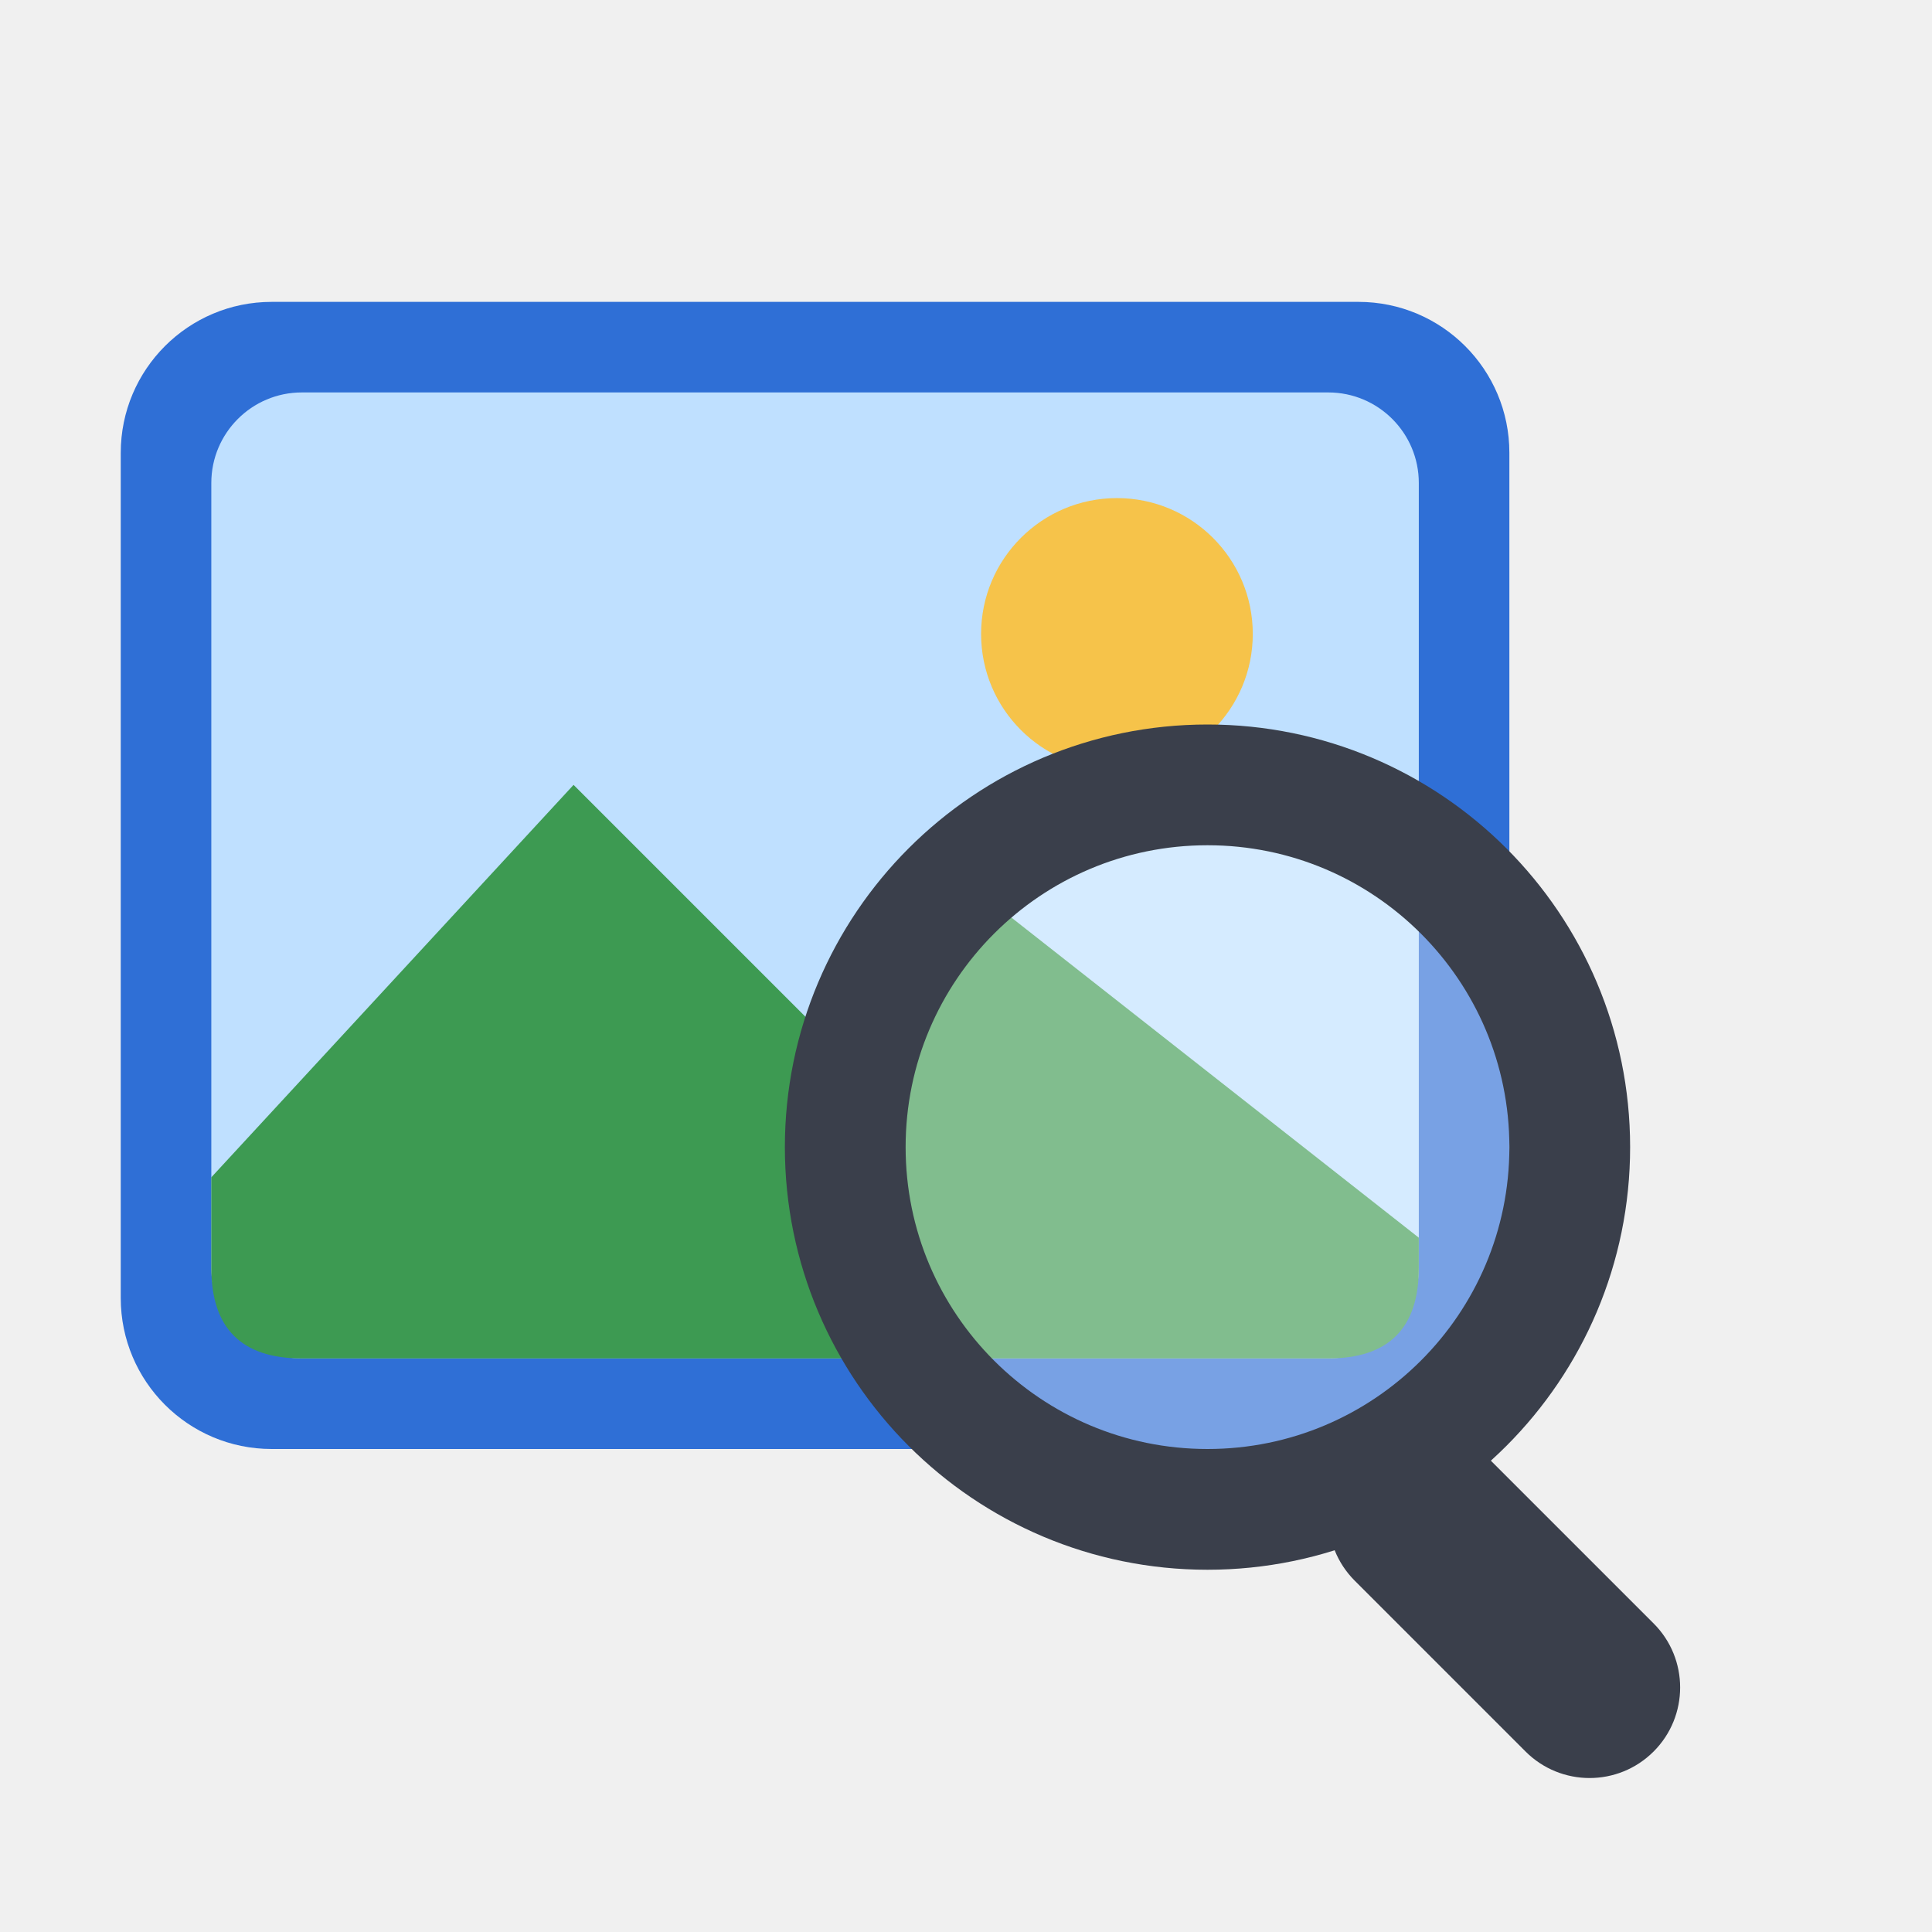
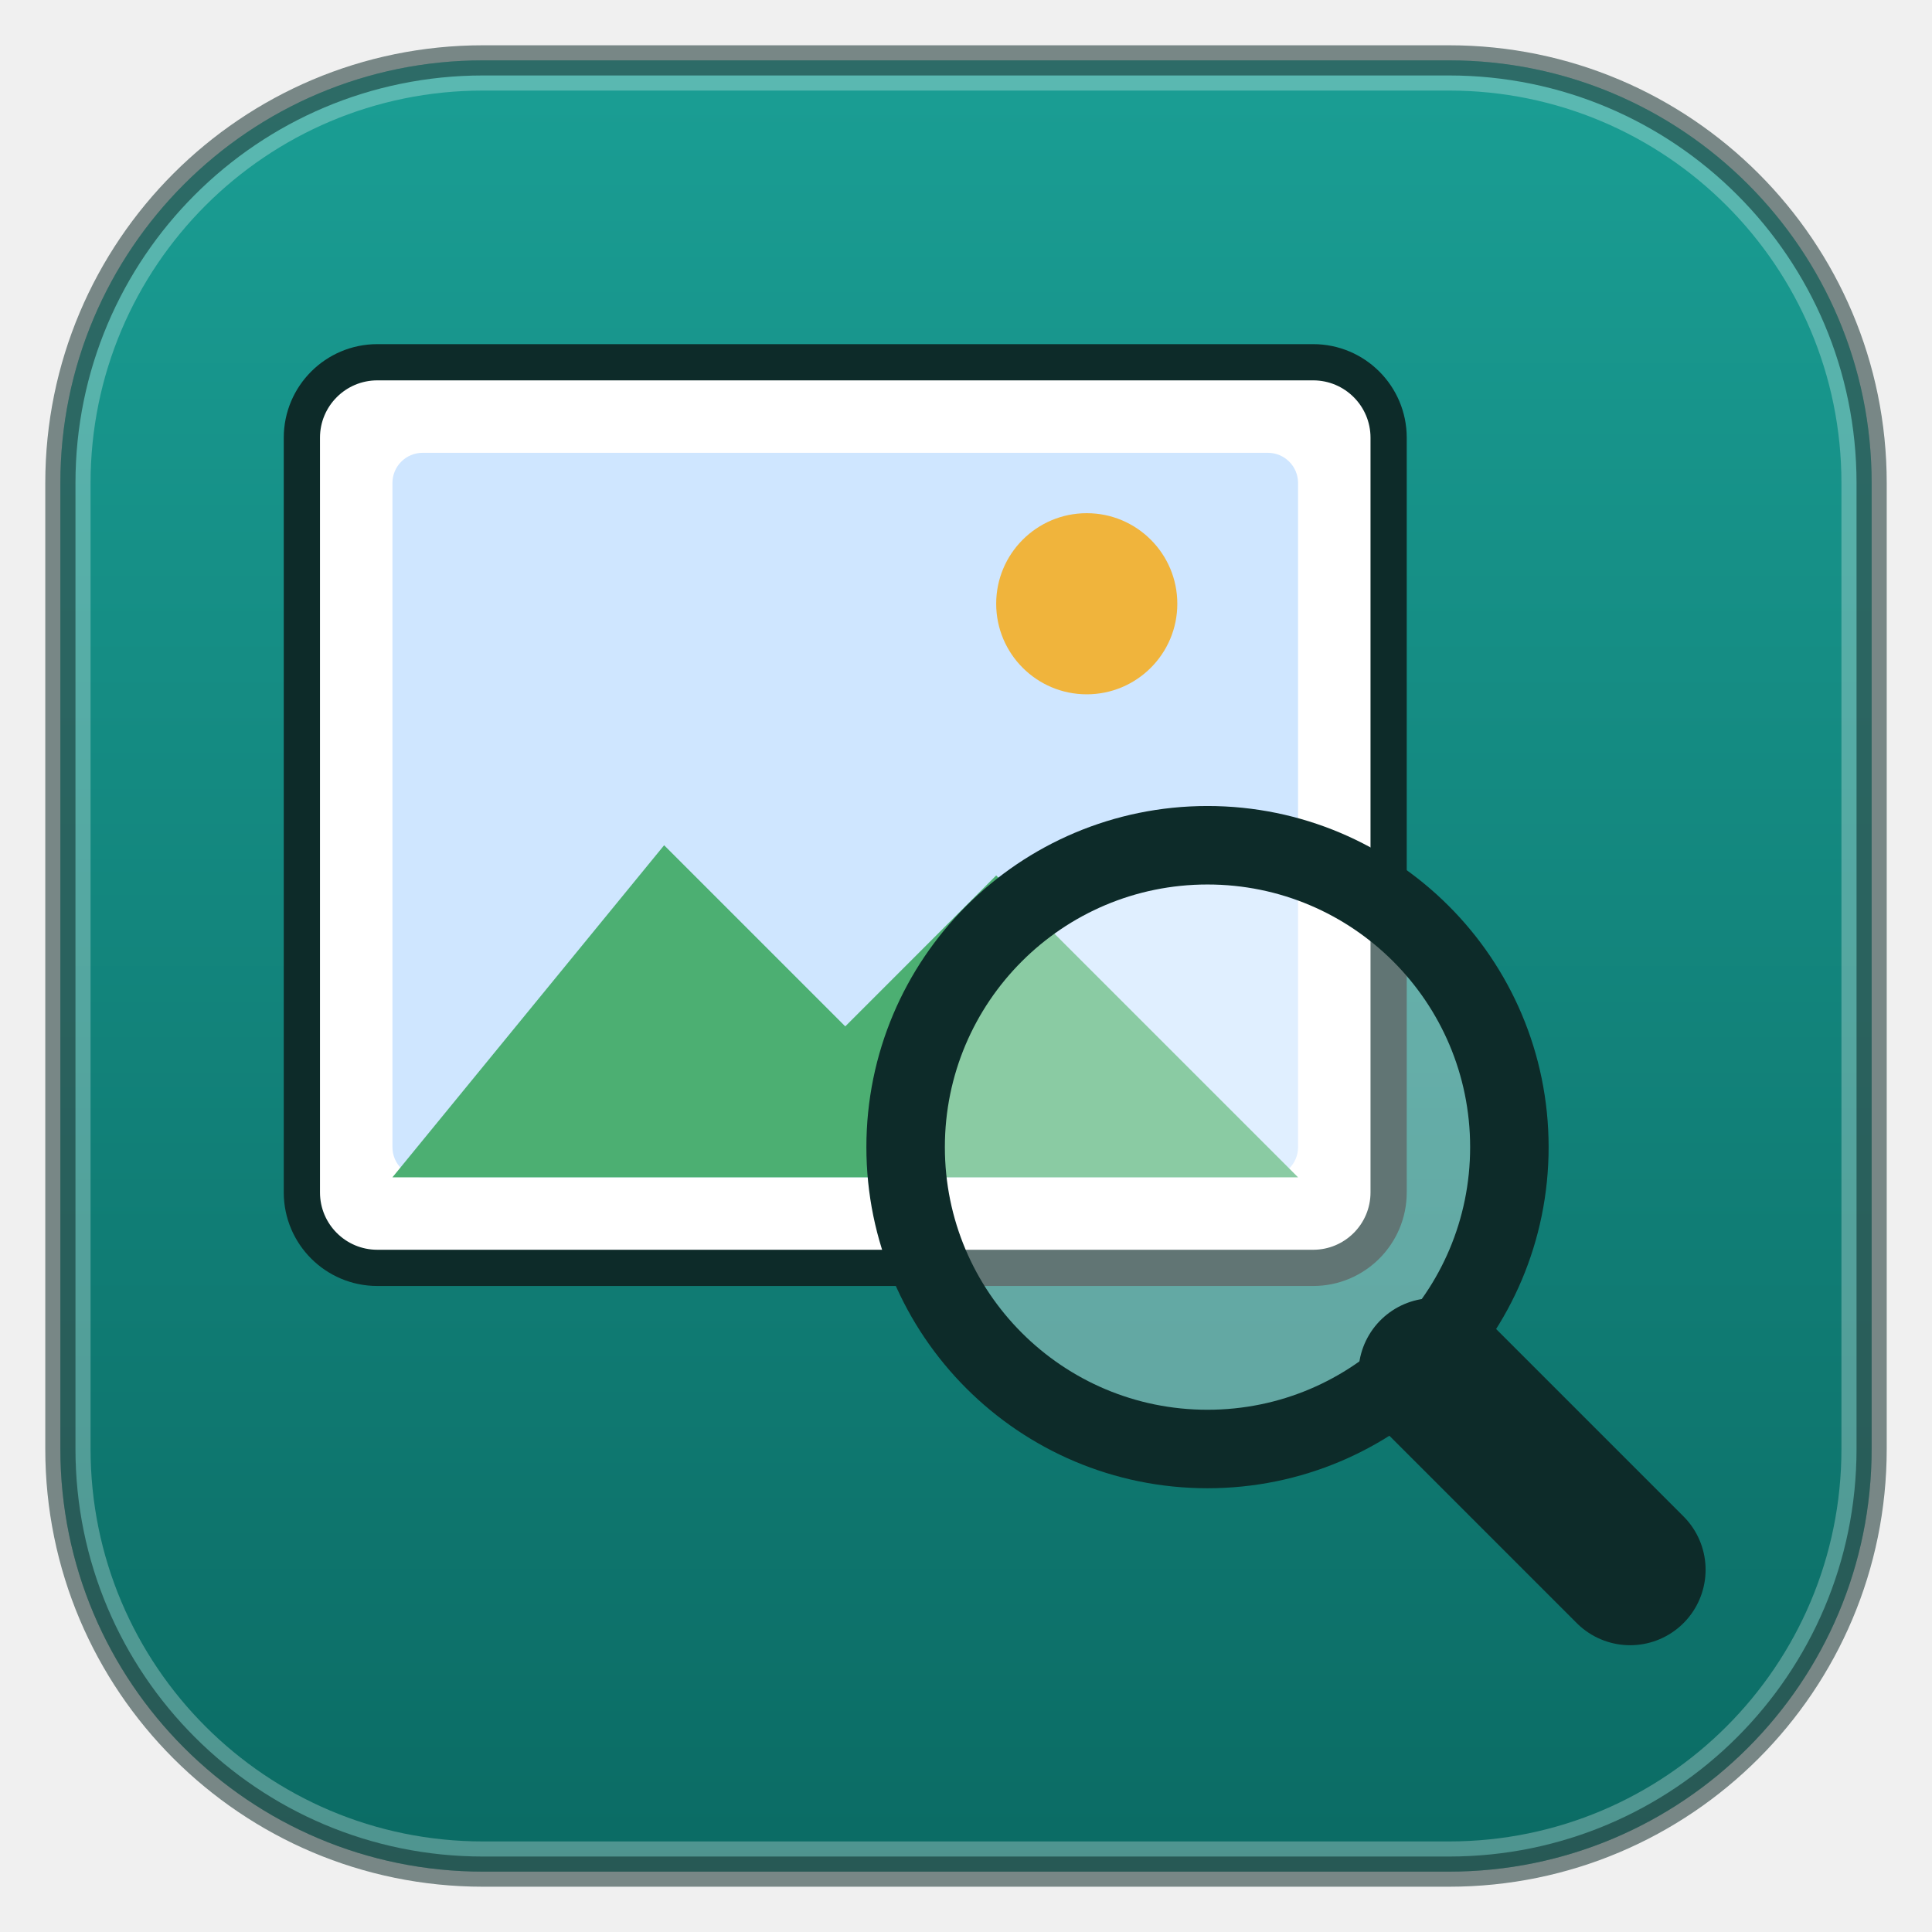
<svg xmlns="http://www.w3.org/2000/svg" width="64" height="64" viewBox="0 0 64 64">
-   <rect x="4" y="10" width="46" height="38" rx="5" fill="#2f6fd6" />
-   <rect x="7" y="13" width="40" height="32" rx="3" fill="#bfe0ff" />
-   <circle cx="37" cy="21" r="4.5" fill="#f6c34a" />
-   <path d="M7 39 L19 26 L28 35 L33 30 L47 41 L47 42 Q47 45 44 45 L10 45 Q7 45 7 42 Z" fill="#3d9a52" />
-   <circle cx="40" cy="38" r="12" fill="#ffffff" fill-opacity="0.35" stroke="#3a3f4b" stroke-width="4" />
-   <rect x="47" y="46" width="14" height="6" rx="3" transform="rotate(45 47 46)" fill="#3a3f4b" />
+   <defs>
+     <linearGradient id="paper" x1="0" y1="0" x2="1" y2="1">
+       <stop offset="0" stop-color="#ffffff" />
+       <stop offset="1" stop-color="#e3e6ec" />
+     </linearGradient>
+     <linearGradient id="folderBack" x1="0" y1="0" x2="0" y2="1">
+       <stop offset="0" stop-color="#5b97ee" />
+       <stop offset="1" stop-color="#3b77d6" />
+     </linearGradient>
+     <linearGradient id="folderFront" x1="0" y1="0" x2="0" y2="1">
+       <stop offset="0" stop-color="#8fbaf6" />
+       <stop offset="1" stop-color="#5b97ee" />
+     </linearGradient>
+     <linearGradient id="metal" x1="0" y1="0" x2="1" y2="0">
+       <stop offset="0" stop-color="#c9ced8" />
+       <stop offset="0.45" stop-color="#f2f4f7" />
+       <stop offset="1" stop-color="#a9b0bd" />
+     </linearGradient>
+     <linearGradient id="tile" x1="0" y1="0" x2="0" y2="1">
+       <stop offset="0" stop-color="#1a9e94" />
+       <stop offset="1" stop-color="#0b6b64" />
+     </linearGradient>
+   </defs>
+   <rect x="2" y="2" width="60" height="60" rx="14" fill="url(#tile)" />
+   <rect x="2.5" y="2.5" width="59" height="59" rx="13.5" fill="none" stroke="rgba(255,255,255,0.28)" />
+   <rect x="2" y="2" width="60" height="60" rx="14" fill="none" stroke="rgba(0,30,28,0.5)" />
+   <rect x="10" y="12" width="36" height="30" rx="2.5" fill="#ffffff" stroke="#0d2b29" stroke-width="1.2" />
+   <rect x="13" y="15" width="30" height="24" rx="1" fill="#cfe6ff" />
+   <path d="M13 39 L22 28 L28 34 L33 29 L43 39 Z" fill="#4caf72" />
+   <circle cx="36" cy="20" r="3" fill="#f0b43c" />
+   <circle cx="40" cy="38" r="10" fill="rgba(255,255,255,0.35)" stroke="#0d2b29" stroke-width="2.6" />
+   <line x1="47.5" y1="45.5" x2="54" y2="52" stroke="#0d2b29" stroke-width="5" stroke-linecap="round" />
</svg>
